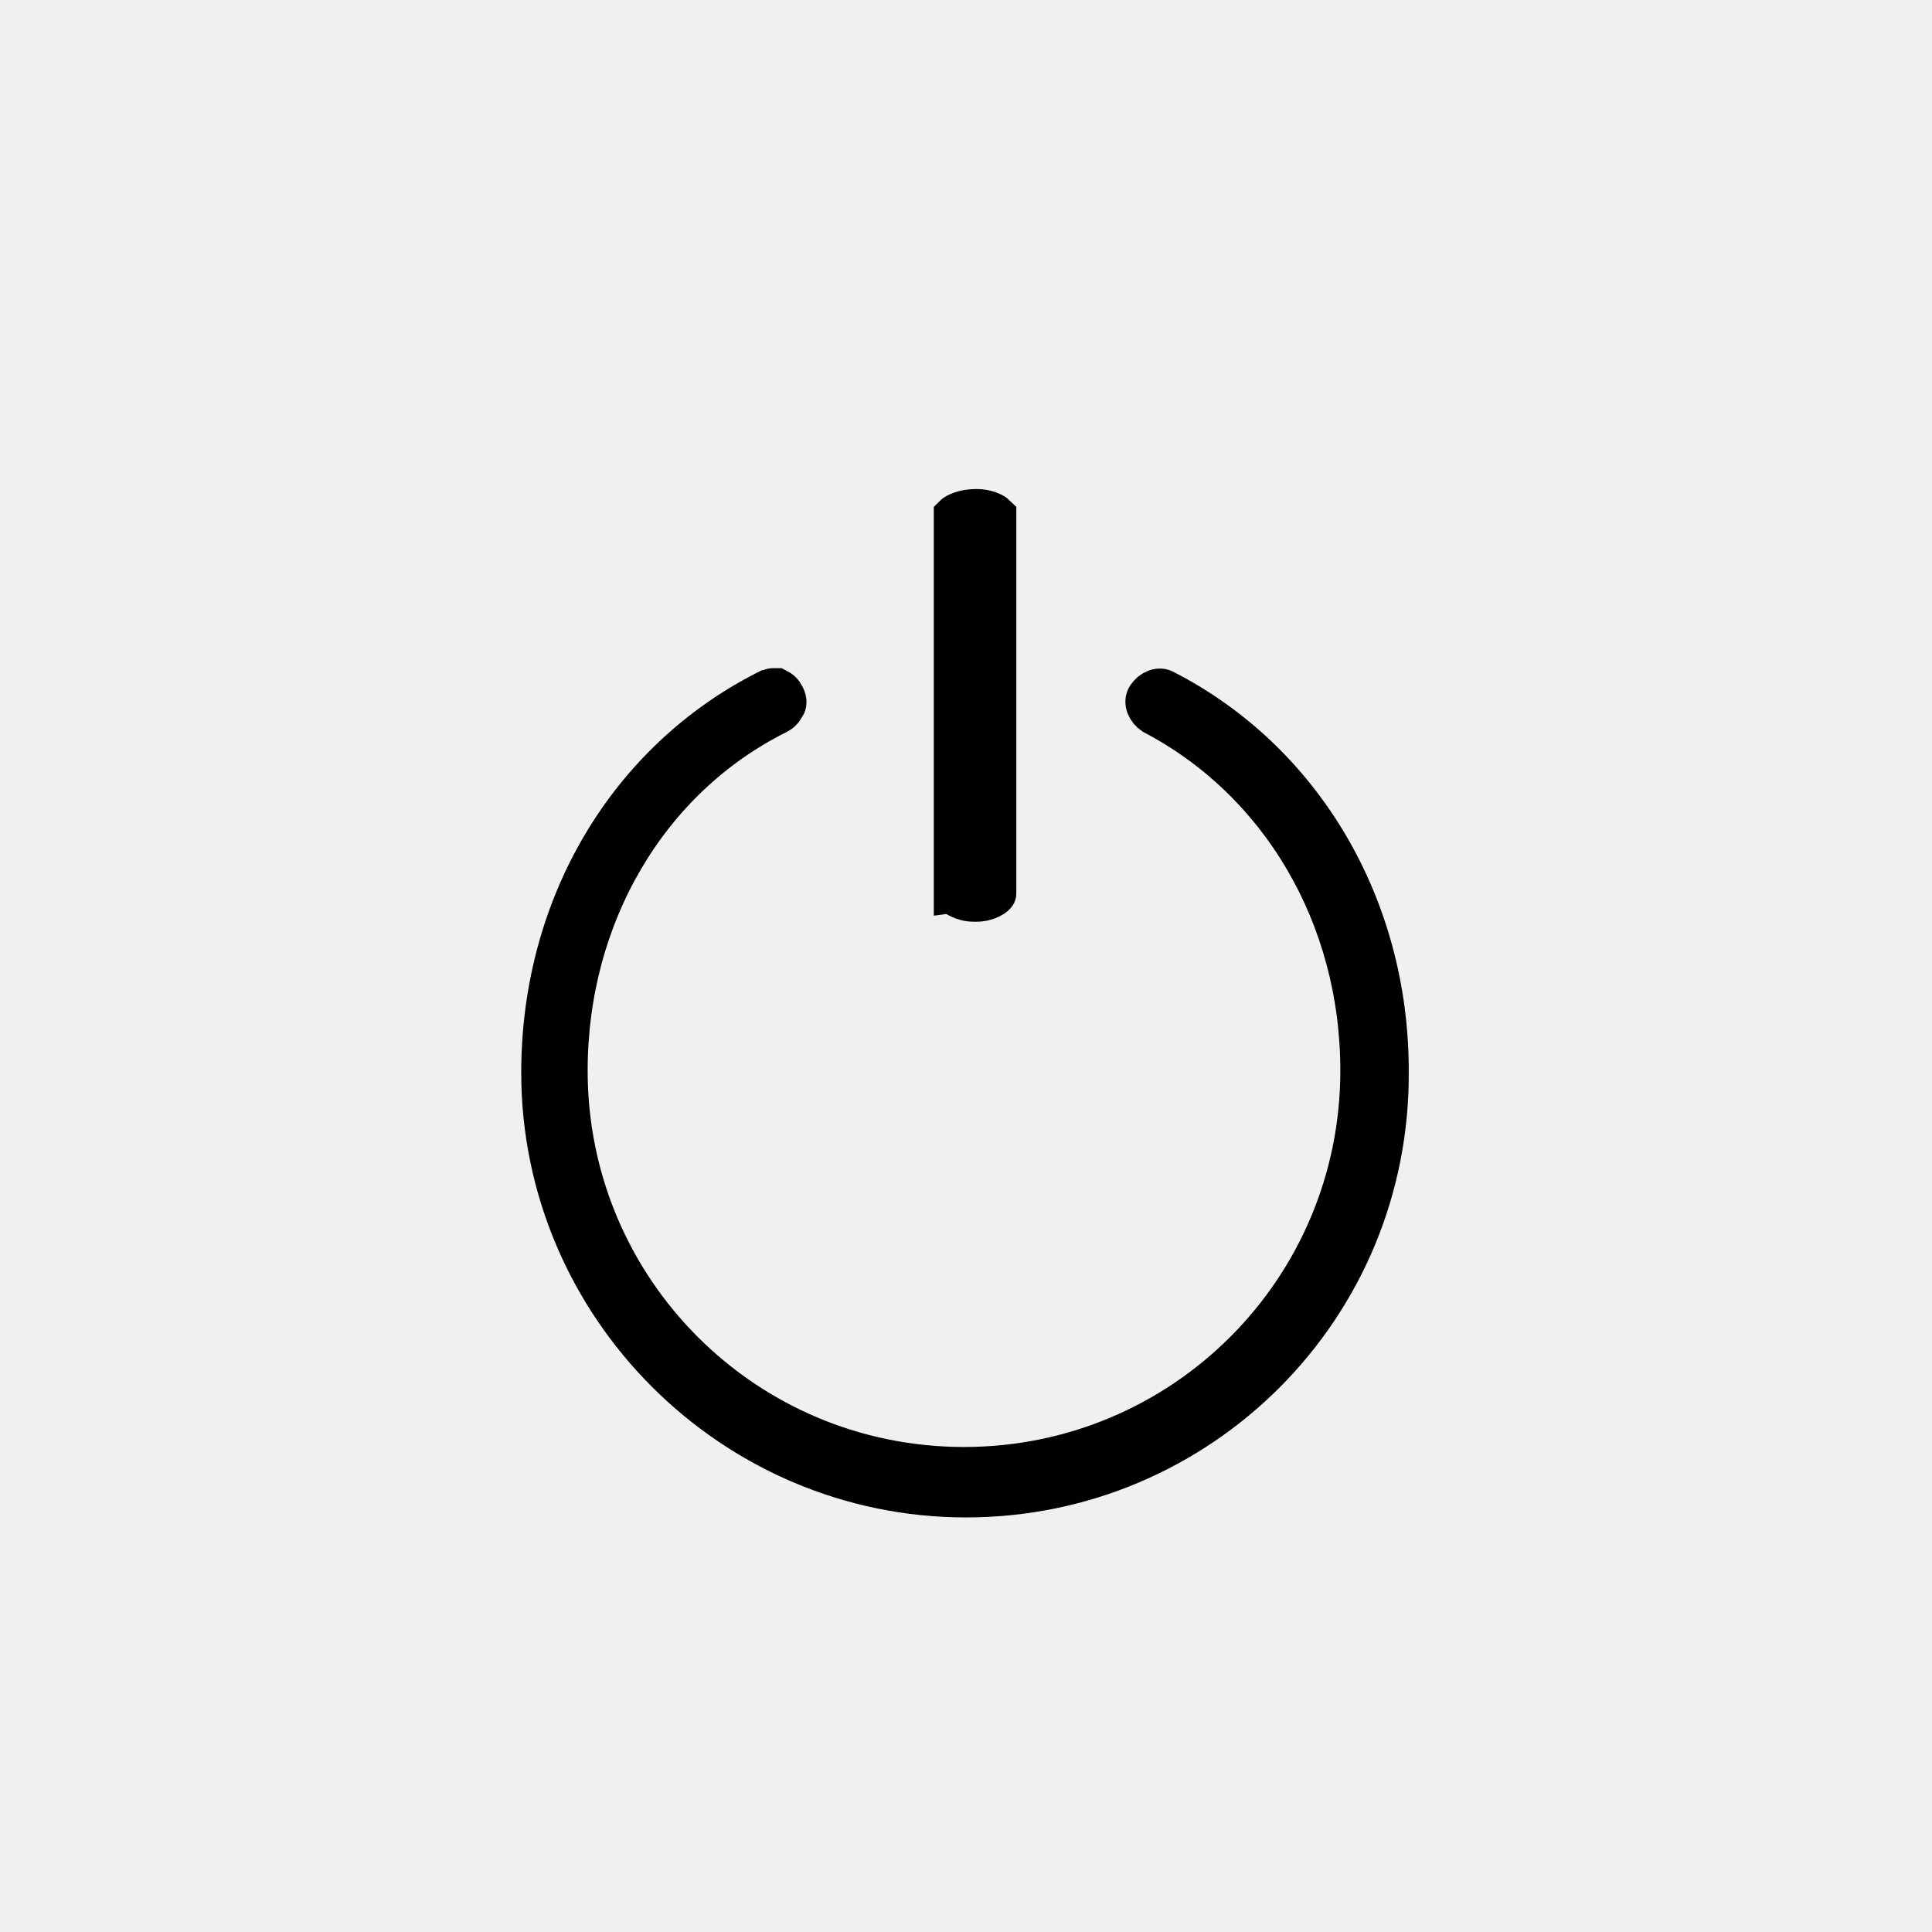
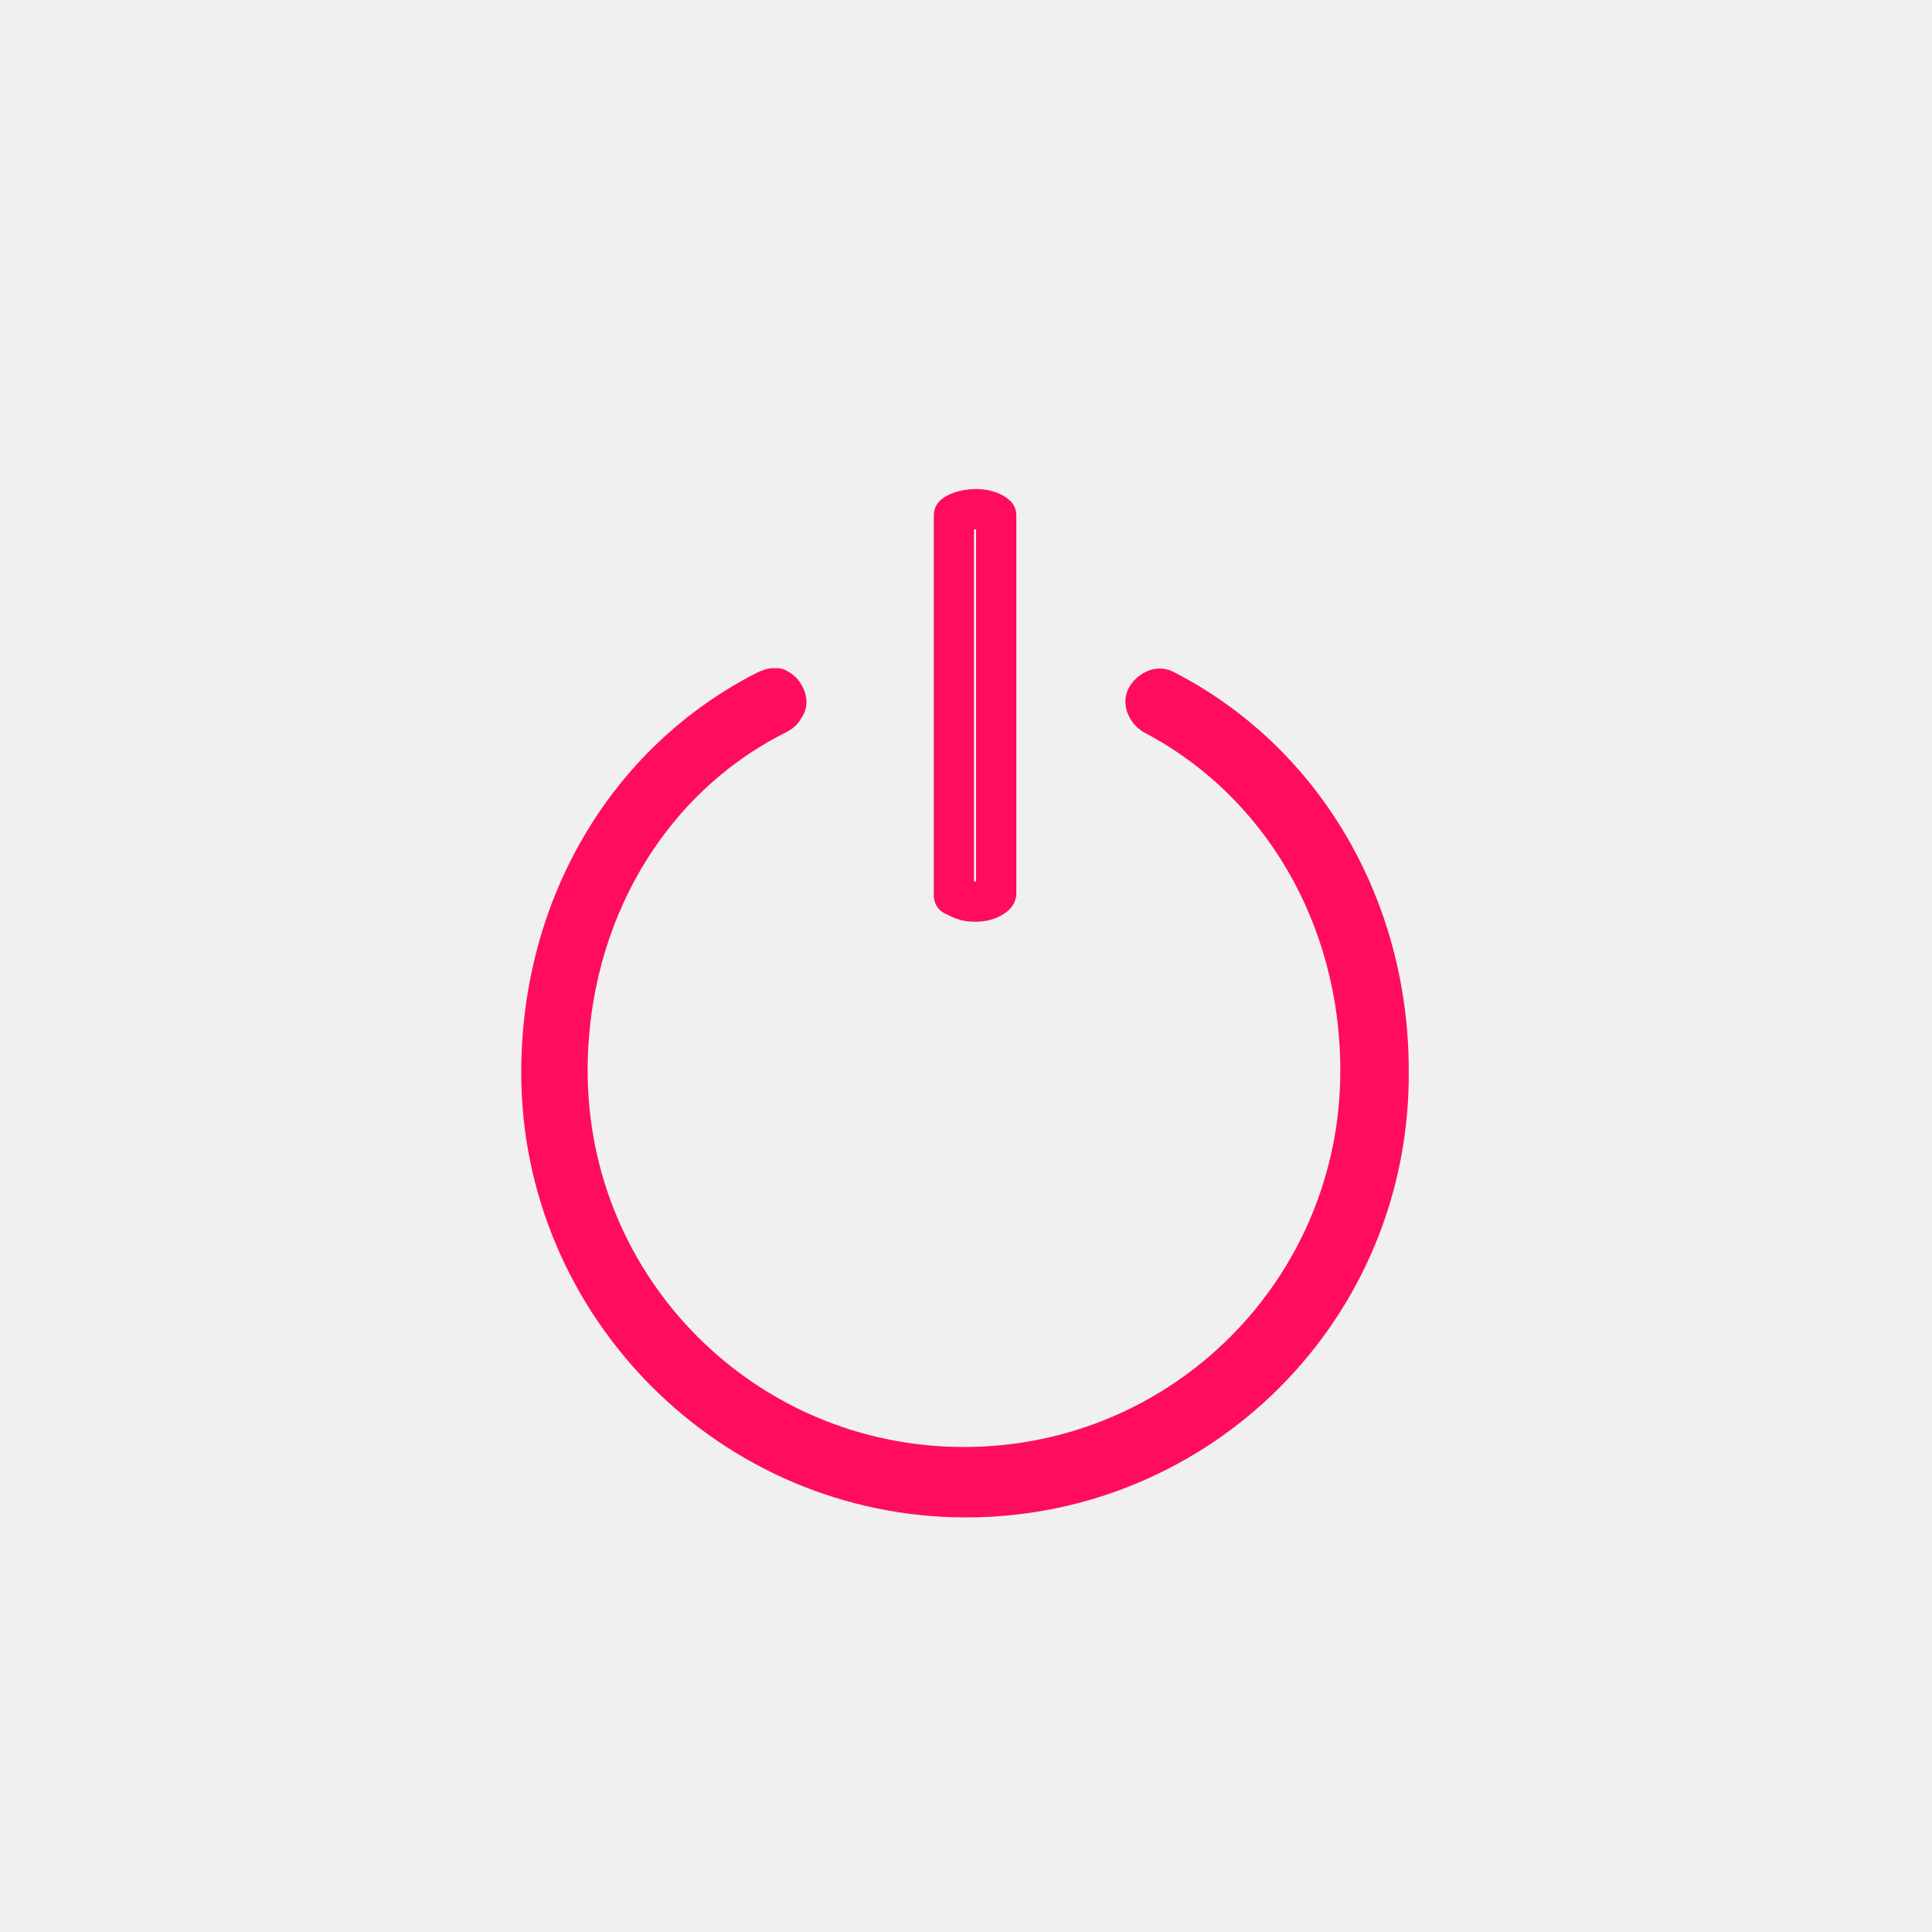
<svg xmlns="http://www.w3.org/2000/svg" style="enable-background:new 0 0 96 96;" version="1.1" viewBox="0 0 96 96" xml:space="preserve">
  <style type="text/css">
	.st0{display:none;}
	.st1{fill:#FFFFFF;}
- 	.st2{fill:none;stroke:#000000;stroke-width:2;stroke-linecap:round;stroke-linejoin:round;stroke-miterlimit:10;}
+ 	.st2{fill:none;stroke:#FF0D5C;stroke-width:2;stroke-linecap:round;stroke-linejoin:round;stroke-miterlimit:10;}
	.st3{fill:#FFF8FA;}
	.st4{stroke:#000000;stroke-width:2;stroke-miterlimit:10;}
- 	.st5{fill:none;stroke:#000000;stroke-miterlimit:10;}
- 	.st6{fill:none;stroke:#000000;stroke-width:2;stroke-linecap:round;stroke-miterlimit:10;}
- 	.st7{fill:#231F20;stroke:#000000;stroke-width:0;stroke-miterlimit:10;}
+ 	.st5{fill:none;stroke:#FF0D5C;stroke-miterlimit:10;}
+ 	.st6{fill:none;stroke:#FF0D5C;stroke-width:2;stroke-linecap:round;stroke-miterlimit:10;}
+ 	.st7{fill:#231F20;stroke:#FF0D5C;stroke-width:0;stroke-miterlimit:10;}
	.st8{fill:#FF0D5C;}
	.st9{display:inline;}
	.st10{fill:none;stroke:#00D8E9;stroke-width:0.25;stroke-linecap:round;stroke-linejoin:round;stroke-miterlimit:10;}
	.st11{fill:none;stroke:#00D8E9;stroke-width:0.25;stroke-linejoin:round;stroke-miterlimit:10;}
	.st12{fill:none;stroke:#00D8E9;stroke-linecap:round;stroke-linejoin:round;stroke-miterlimit:10;}
	.st13{fill:none;stroke:#00D8E9;stroke-linejoin:round;stroke-miterlimit:10;}
</style>
  <g id="banana" />
  <g id="Layer_12" />
  <g id="grape" />
  <g id="assasin" />
  <g id="gold" />
  <g id="mage_ass" />
  <g id="fighter" />
  <g id="SUPPORT" />
  <g id="marksman" />
  <g id="JUNGLE" />
  <g id="TANK" />
  <g class="st0" id="creditcard" />
  <g class="st0" id="CAKE" />
  <g class="st0" id="TOPI" />
  <g class="st0" id="SPATU" />
  <g class="st0" id="SETTING" />
  <g class="st0" id="CART" />
  <g class="st0" id="k3" />
  <g class="st0" id="computer" />
  <g class="st0" id="phone" />
  <g class="st0" id="location" />
  <g id="koper">
    <g id="Layer_29" />
    <g>
-       <path class="st4" d="M48.5,25.3c0.7,0,1,0.3,1,0.3l0,18.8c0,0.1-0.4,0.4-1,0.4h-0.1c-0.6,0-0.9-0.3-1-0.3l0-18.9    C47.5,25.5,47.9,25.3,48.5,25.3z" />
-       <path class="st4" d="M48,74.4c-11.6,0-21.1-9.5-21.1-21.1c0-8.3,4.3-15.5,11.2-19c0.1,0,0.2-0.1,0.3-0.1c0.1,0,0.1,0,0.2,0    c0.2,0.1,0.3,0.2,0.4,0.4c0.1,0.2,0.1,0.4,0,0.5c-0.1,0.2-0.2,0.3-0.4,0.4c-6.4,3.2-10.4,10-10.4,17.7c0,10.9,8.8,19.7,19.7,19.7    s19.7-8.8,19.7-19.7c0-7.7-4-14.4-10.3-17.7c-0.3-0.2-0.5-0.6-0.3-0.9c0.2-0.3,0.6-0.5,0.9-0.3c6.8,3.5,11.1,10.7,11.1,18.9    C69.1,65,59.6,74.4,48,74.4z" />
+       <path class="st2" d="M48.5,25.3c0.7,0,1,0.3,1,0.3l0,18.8c0,0.1-0.4,0.4-1,0.4h-0.1c-0.6,0-0.9-0.3-1-0.3l0-18.9    C47.5,25.5,47.9,25.3,48.5,25.3z" />
+       <path class="st2" d="M48,74.4c-11.6,0-21.1-9.5-21.1-21.1c0-8.3,4.3-15.5,11.2-19c0.1,0,0.2-0.1,0.3-0.1c0.1,0,0.1,0,0.2,0    c0.2,0.1,0.3,0.2,0.4,0.4c0.1,0.2,0.1,0.4,0,0.5c-0.1,0.2-0.2,0.3-0.4,0.4c-6.4,3.2-10.4,10-10.4,17.7c0,10.9,8.8,19.7,19.7,19.7    s19.7-8.8,19.7-19.7c0-7.7-4-14.4-10.3-17.7c-0.3-0.2-0.5-0.6-0.3-0.9c0.2-0.3,0.6-0.5,0.9-0.3c6.8,3.5,11.1,10.7,11.1,18.9    C69.1,65,59.6,74.4,48,74.4z" />
    </g>
  </g>
-   <g class="st0" id="guide" />
+   <g class="st2" id="guide" />
  <g id="MAGICAL" />
  <g id="phisical" />
  <g id="mango" />
  <g id="orange" />
</svg>
